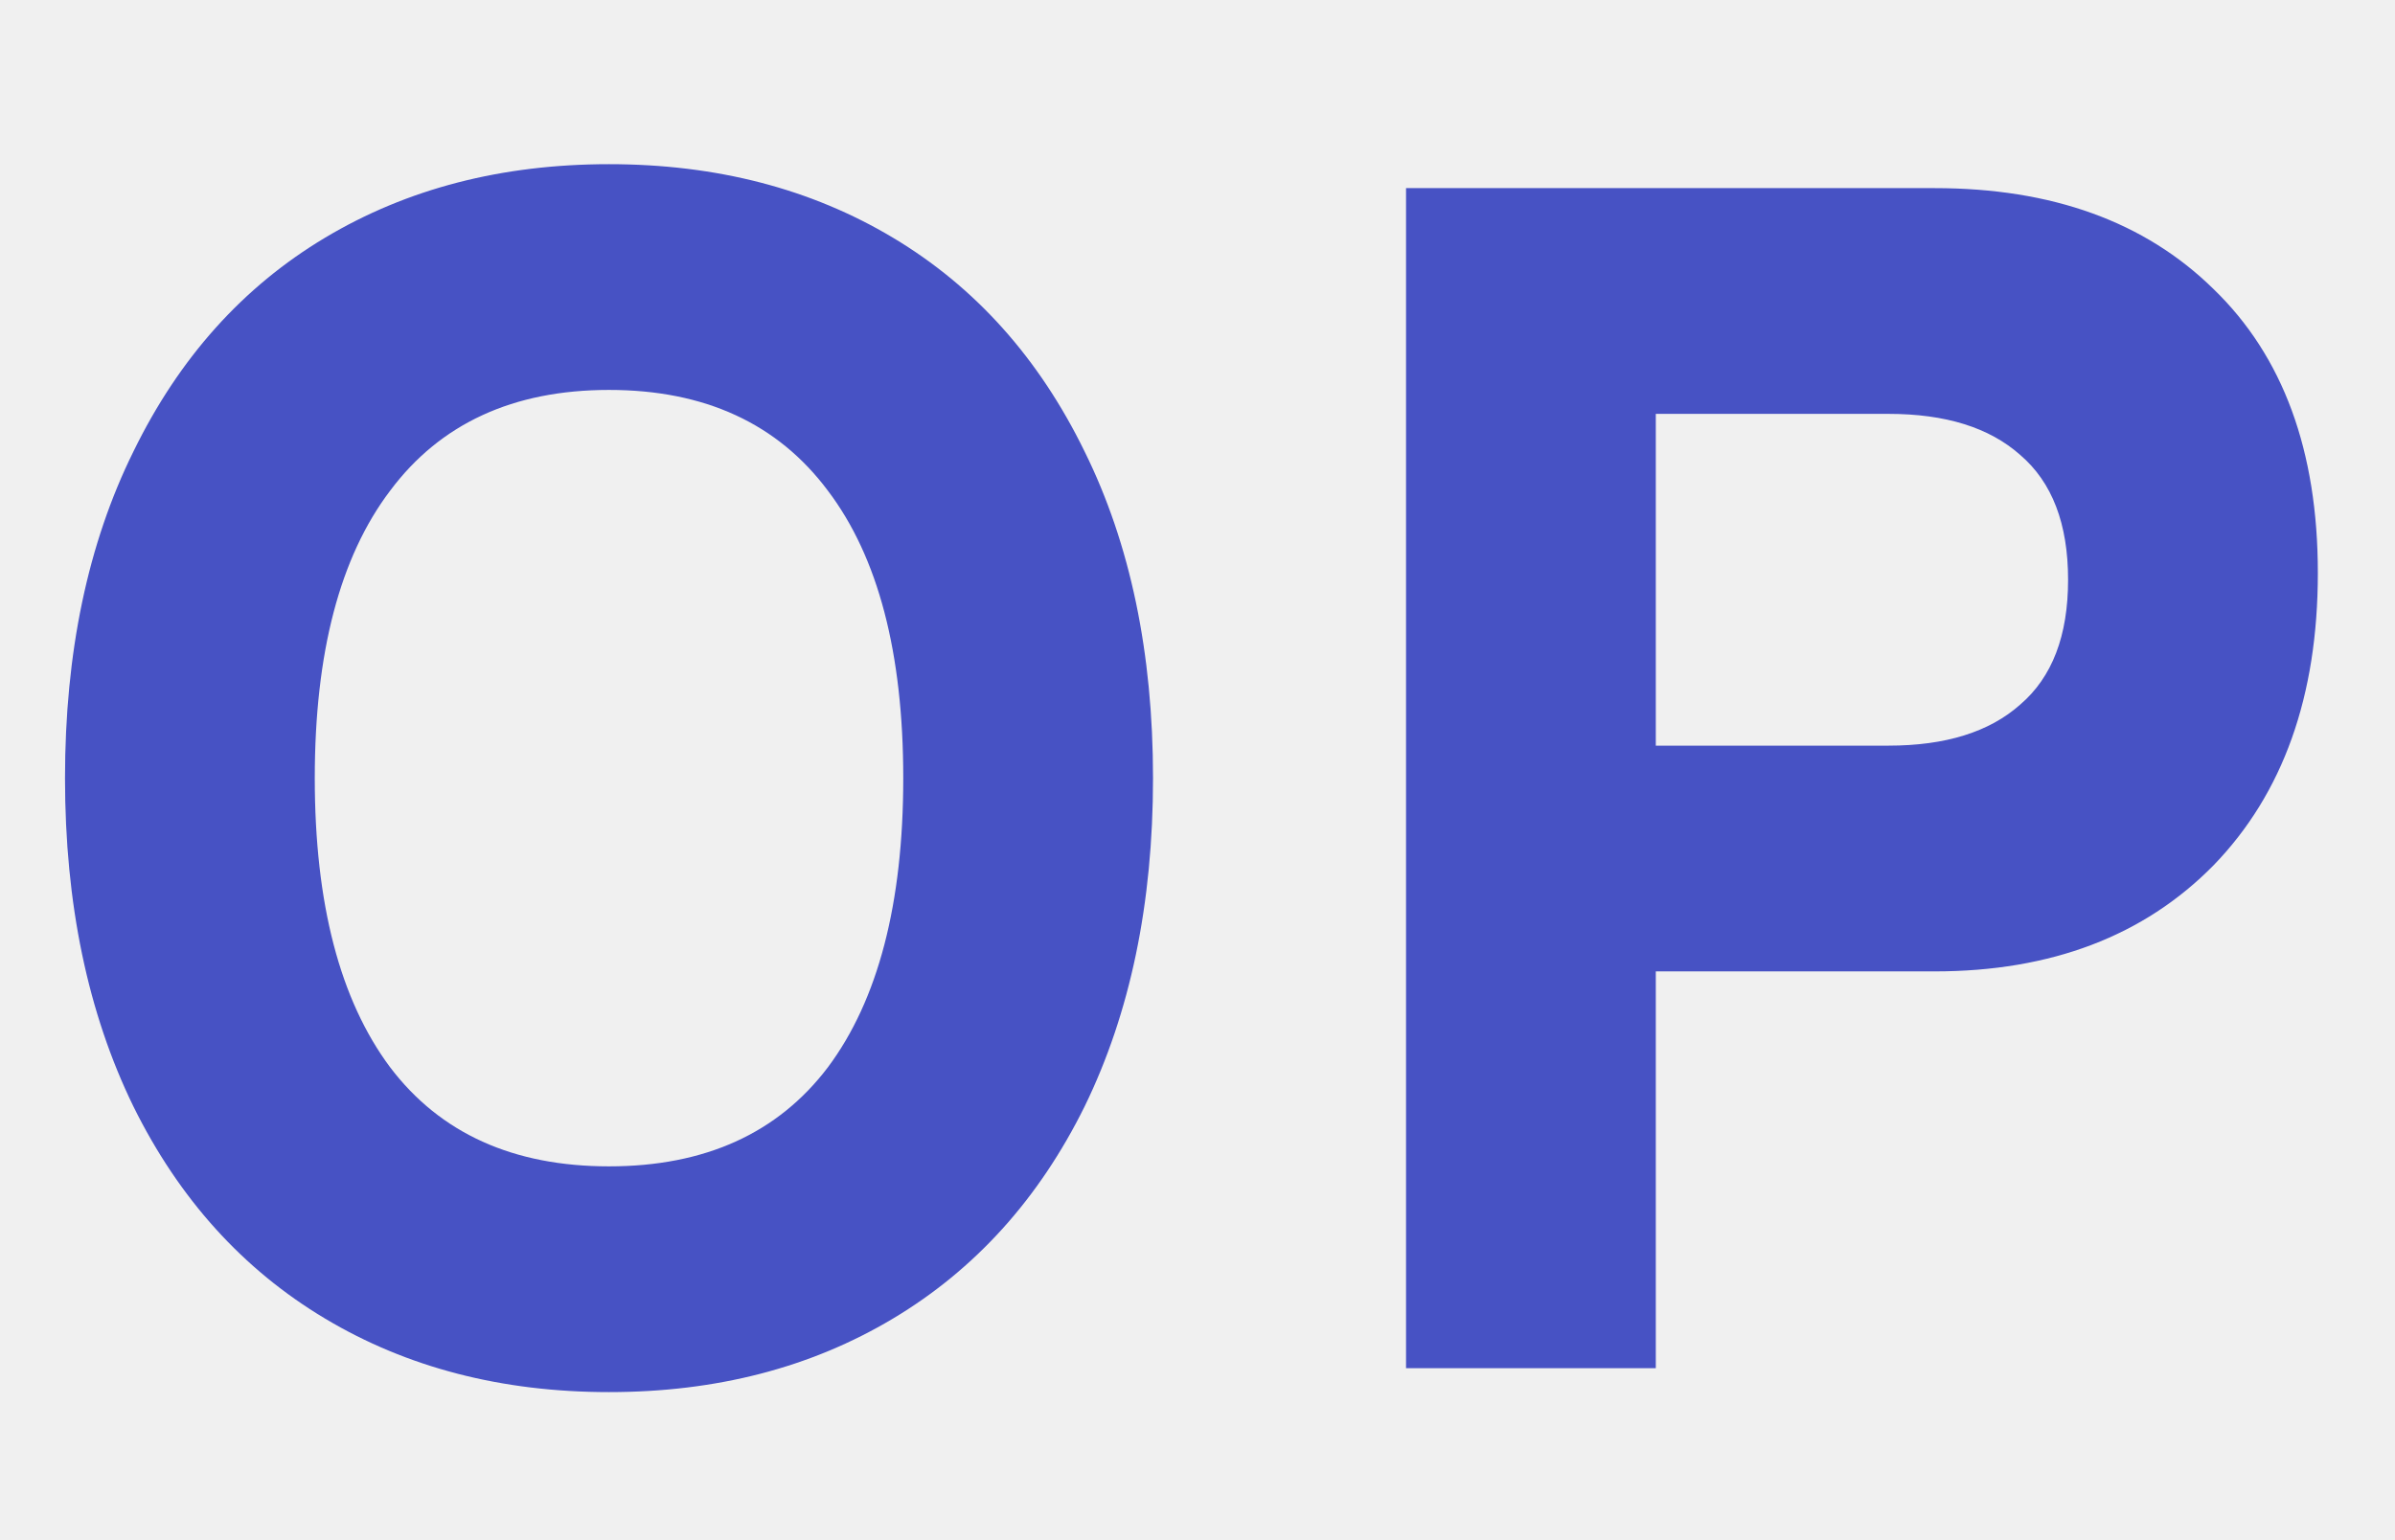
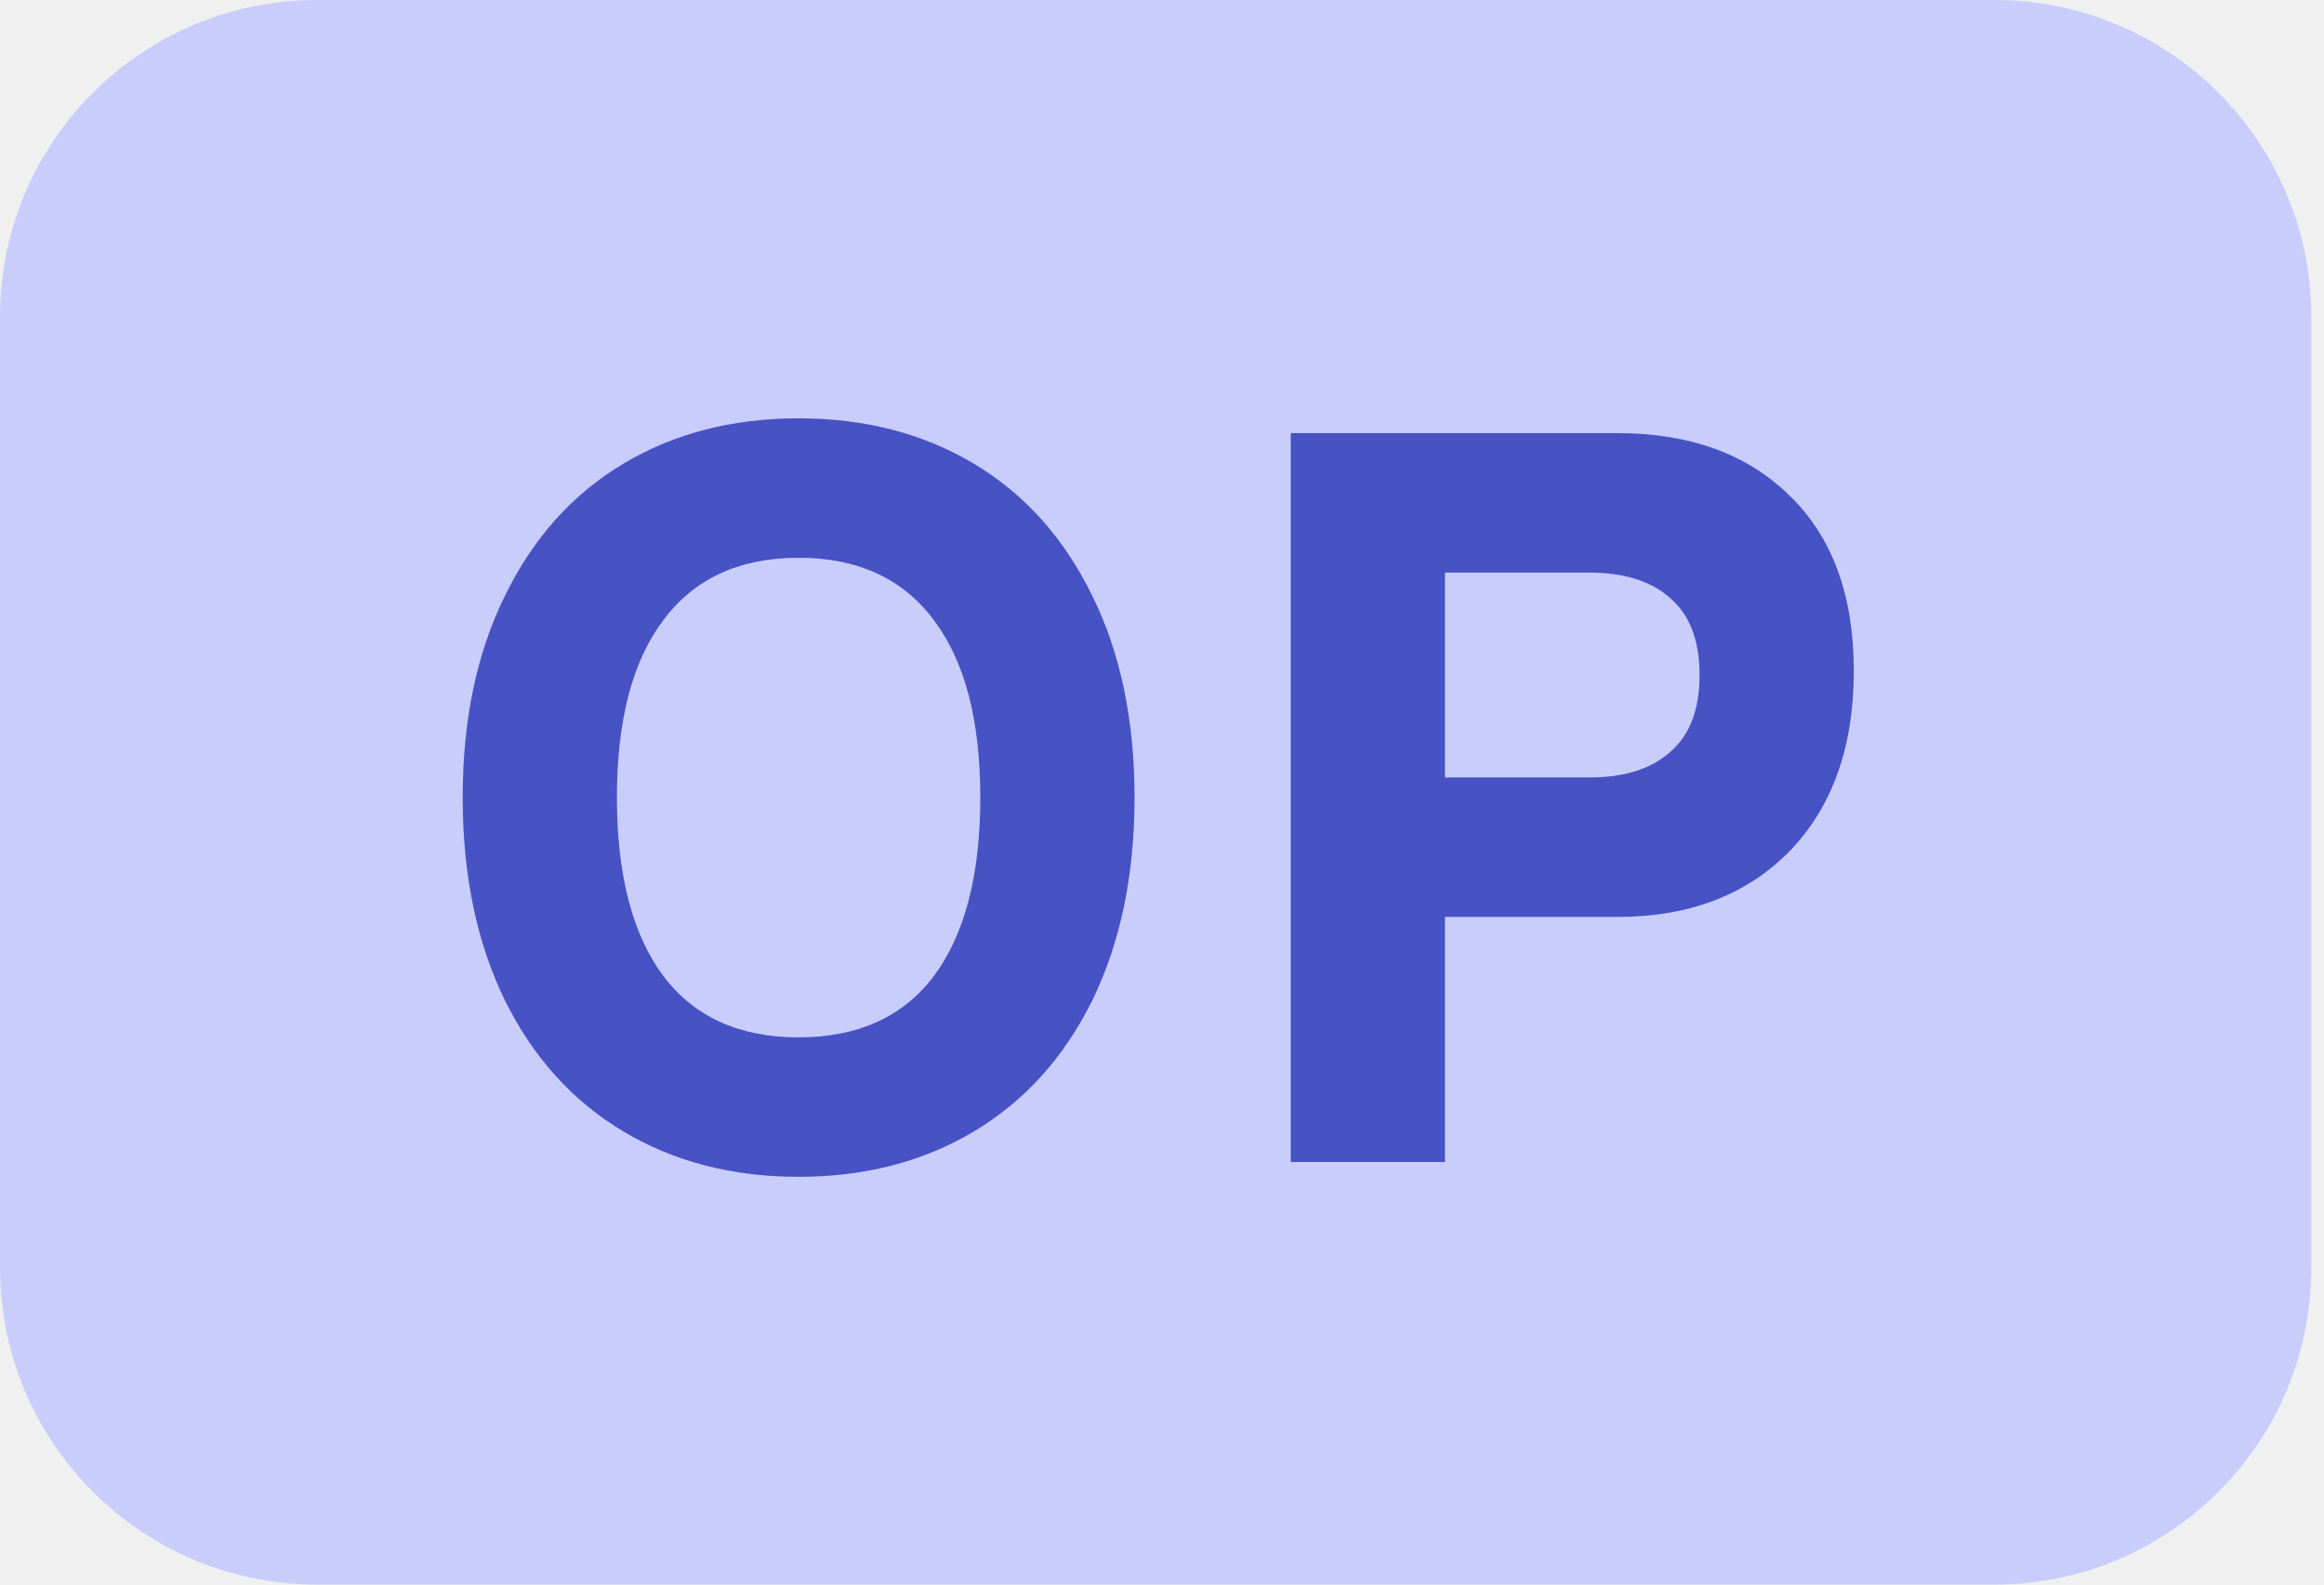
- <svg xmlns="http://www.w3.org/2000/svg" width="14" height="9" viewBox="0 0 14 9" fill="none">
-   <path d="M3.56 8.14C2.933 8.14 2.38 7.997 1.9 7.71C1.42 7.423 1.047 7.01 0.78 6.47C0.513 5.923 0.38 5.283 0.38 4.55C0.38 3.817 0.513 3.18 0.78 2.64C1.047 2.093 1.42 1.677 1.9 1.39C2.38 1.103 2.933 0.96 3.56 0.96C4.187 0.96 4.74 1.103 5.22 1.39C5.7 1.677 6.073 2.093 6.34 2.64C6.607 3.18 6.74 3.817 6.74 4.55C6.74 5.283 6.607 5.923 6.34 6.47C6.073 7.01 5.7 7.423 5.22 7.71C4.74 7.997 4.187 8.14 3.56 8.14ZM3.56 6.82C4.12 6.82 4.547 6.627 4.84 6.24C5.133 5.847 5.28 5.283 5.28 4.55C5.28 3.817 5.133 3.257 4.84 2.87C4.547 2.477 4.12 2.28 3.56 2.28C3 2.28 2.573 2.477 2.28 2.87C1.987 3.257 1.84 3.817 1.84 4.55C1.84 5.283 1.987 5.847 2.28 6.24C2.573 6.627 3 6.82 3.56 6.82ZM8.219 8V1.1H11.309C11.996 1.1 12.539 1.297 12.939 1.69C13.346 2.083 13.549 2.637 13.549 3.35C13.549 4.07 13.346 4.64 12.939 5.06C12.533 5.473 11.989 5.68 11.309 5.68H9.679V8H8.219ZM11.039 4.36C11.373 4.36 11.629 4.28 11.809 4.12C11.996 3.96 12.089 3.717 12.089 3.39C12.089 3.063 11.996 2.82 11.809 2.66C11.629 2.5 11.373 2.42 11.039 2.42H9.679V4.36H11.039Z" fill="#4752C4" />
+ <svg xmlns="http://www.w3.org/2000/svg" width="22" height="15" viewBox="0 0 22 15" fill="none">
+   <g clip-path="url(#clip0_49_2)">
+     <rect width="21.88" height="15" rx="3" fill="#C9CDFB" />
+     <path d="M7.56 11.14C6.933 11.14 6.38 10.997 5.9 10.71C5.42 10.423 5.047 10.01 4.78 9.47C4.513 8.923 4.38 8.283 4.38 7.55C4.38 6.817 4.513 6.18 4.78 5.64C5.047 5.093 5.42 4.677 5.9 4.39C6.38 4.103 6.933 3.96 7.56 3.96C8.187 3.96 8.74 4.103 9.22 4.39C9.7 4.677 10.073 5.093 10.34 5.64C10.607 6.18 10.74 6.817 10.74 7.55C10.74 8.283 10.607 8.923 10.34 9.47C10.073 10.01 9.7 10.423 9.22 10.71C8.74 10.997 8.187 11.14 7.56 11.14ZM7.56 9.82C8.12 9.82 8.547 9.627 8.84 9.24C9.133 8.847 9.28 8.283 9.28 7.55C9.28 6.817 9.133 6.257 8.84 5.87C8.547 5.477 8.12 5.28 7.56 5.28C7 5.28 6.573 5.477 6.28 5.87C5.987 6.257 5.84 6.817 5.84 7.55C5.84 8.283 5.987 8.847 6.28 9.24C6.573 9.627 7 9.82 7.56 9.82ZM12.219 11V4.1H15.309C15.996 4.1 16.539 4.297 16.939 4.69C17.346 5.083 17.549 5.637 17.549 6.35C17.549 7.07 17.346 7.64 16.939 8.06C16.532 8.473 15.989 8.68 15.309 8.68H13.679V11H12.219ZM15.039 7.36C15.373 7.36 15.629 7.28 15.809 7.12C15.996 6.96 16.089 6.717 16.089 6.39C16.089 6.063 15.996 5.82 15.809 5.66C15.629 5.5 15.373 5.42 15.039 5.42H13.679V7.36H15.039Z" fill="#4752C4" />
+   </g>
+   <defs>
+     <clipPath id="clip0_49_2">
+       <rect width="22" height="15" fill="white" />
+     </clipPath>
+   </defs>
</svg>
